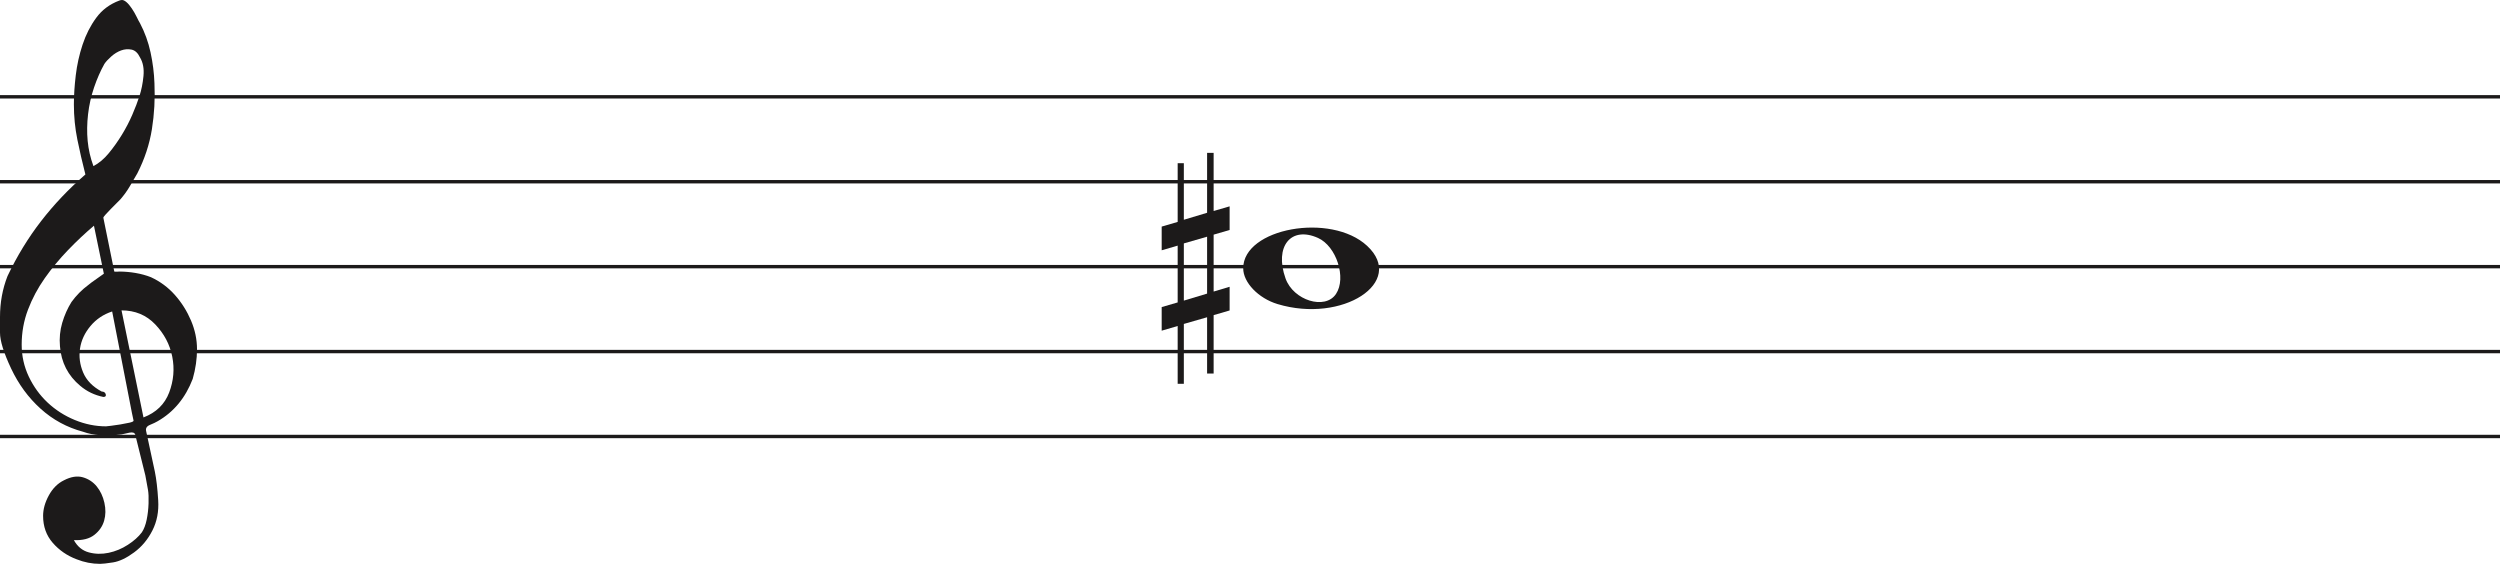
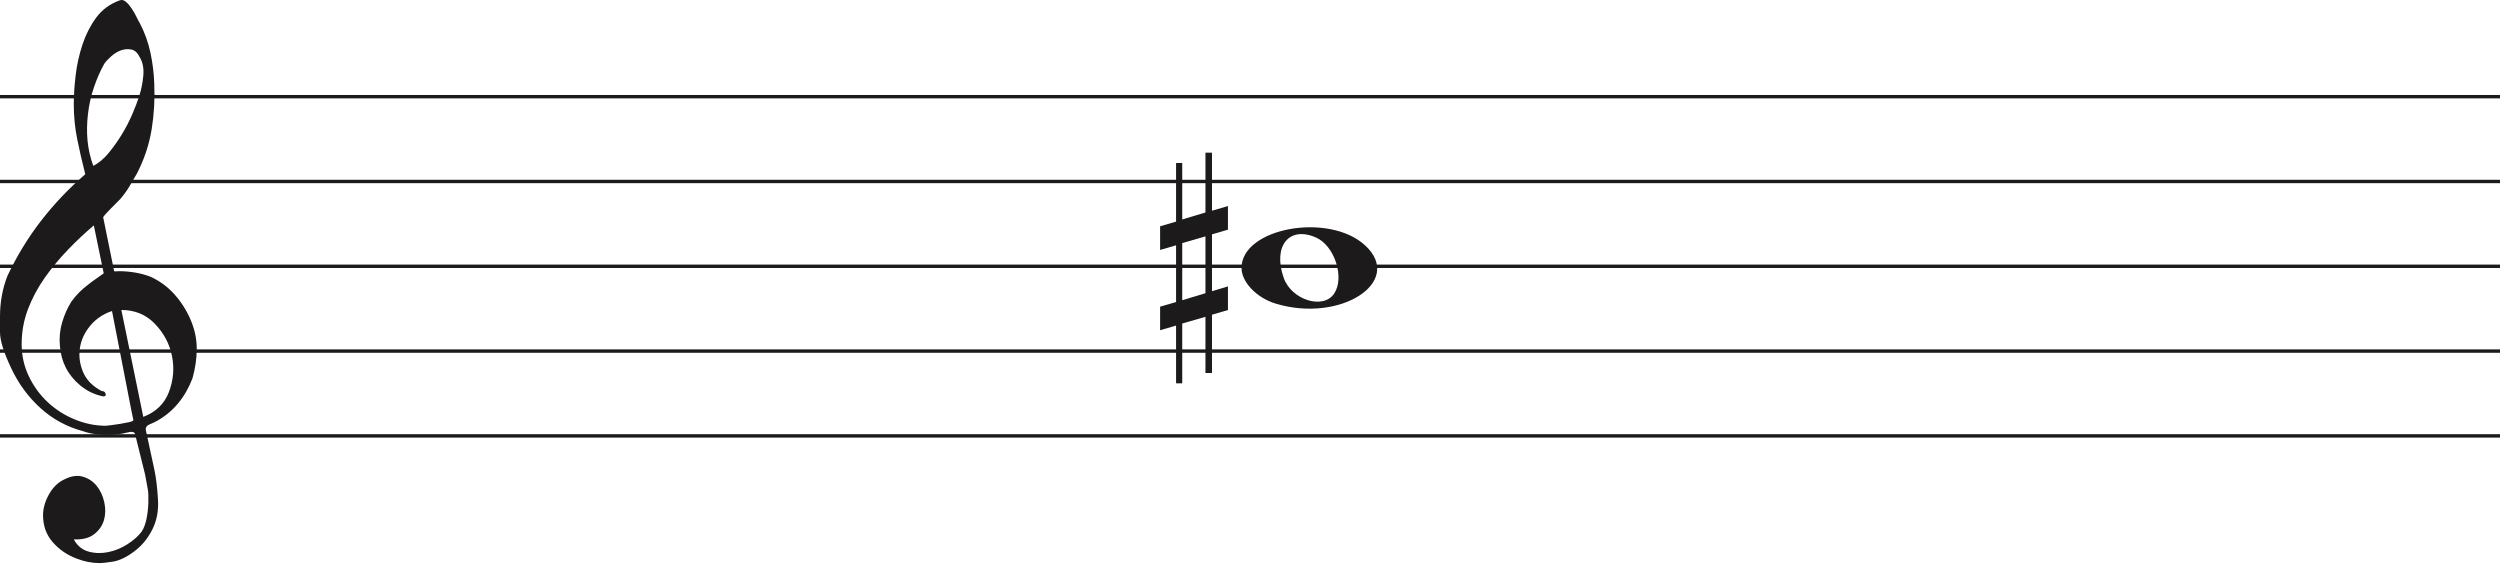
- <svg xmlns="http://www.w3.org/2000/svg" width="736" height="166" viewBox="0 0 736 166" fill="none">
-   <line y1="28.5" x2="736" y2="28.5" stroke="#1C1A1A" />
-   <line y1="53.5" x2="736" y2="53.5" stroke="#1C1A1A" />
-   <line y1="78.5" x2="736" y2="78.5" stroke="#1C1A1A" />
-   <line y1="103.5" x2="736" y2="103.5" stroke="#1C1A1A" />
-   <line y1="128.5" x2="736" y2="128.5" stroke="#1C1A1A" />
+ <svg xmlns="http://www.w3.org/2000/svg" width="737" height="166" viewBox="0 0 737 166" fill="none">
+   <line y1="28.5" x2="737" y2="28.5" stroke="#1C1A1A" />
+   <line y1="53.5" x2="737" y2="53.5" stroke="#1C1A1A" />
+   <line y1="78.5" x2="737" y2="78.5" stroke="#1C1A1A" />
+   <line y1="103.5" x2="737" y2="103.5" stroke="#1C1A1A" />
+   <line y1="128.5" x2="737" y2="128.5" stroke="#1C1A1A" />
  <path d="M33.02 91.694C30.445 92.54 28.317 93.969 26.636 95.981C24.955 97.991 23.93 100.188 23.562 102.57C23.195 104.951 23.497 107.306 24.469 109.635C25.441 111.964 27.266 113.843 29.946 115.272C30.576 115.272 30.97 115.537 31.128 116.066C31.285 116.595 31.049 116.859 30.419 116.859C27.844 116.33 25.585 115.245 23.641 113.605C20.016 110.588 18.02 106.698 17.652 101.935C17.442 99.553 17.665 97.251 18.322 95.028C18.979 92.805 19.885 90.767 21.041 88.914C22.459 86.957 24.14 85.263 26.084 83.834C26.189 83.728 26.491 83.49 26.991 83.12C27.49 82.749 27.976 82.405 28.448 82.088C28.921 81.77 29.63 81.267 30.576 80.579L27.66 66.448C25.086 68.618 22.538 71.012 20.016 73.632C17.495 76.252 15.209 79.018 13.16 81.928C11.111 84.84 9.47 87.923 8.235 91.178C7 94.433 6.383 97.859 6.383 101.459C6.383 104.793 7.079 107.929 8.472 110.866C9.864 113.803 11.716 116.357 14.027 118.526C16.339 120.696 19.005 122.403 22.026 123.648C25.047 124.891 28.107 125.513 31.207 125.513C31.312 125.513 31.797 125.46 32.664 125.354C33.532 125.249 34.451 125.116 35.422 124.957C36.395 124.799 37.288 124.626 38.102 124.441C38.916 124.256 39.324 124.057 39.324 123.846L38.85 121.623C36.802 111.197 34.857 101.22 33.02 91.694ZM35.777 91.376L42.239 122.893C45.97 121.464 48.491 119.016 49.804 115.55C51.118 112.083 51.419 108.564 50.71 104.991C50.001 101.419 48.334 98.256 45.706 95.504C43.08 92.751 39.77 91.376 35.777 91.376ZM27.503 48.903C29.131 48.056 30.642 46.786 32.034 45.092C33.426 43.399 34.713 41.586 35.896 39.654C37.077 37.723 38.102 35.751 38.969 33.739C39.836 31.729 40.532 29.903 41.057 28.262C41.635 26.516 42.029 24.557 42.239 22.387C42.449 20.217 42.108 18.392 41.215 16.909C40.585 15.587 39.757 14.819 38.733 14.607C37.708 14.396 36.683 14.475 35.659 14.845C34.635 15.216 33.663 15.811 32.743 16.632C31.824 17.452 31.154 18.18 30.734 18.815C29.578 20.879 28.566 23.181 27.7 25.722C26.833 28.262 26.242 30.895 25.927 33.621C25.611 36.346 25.572 38.966 25.808 41.481C26.045 43.994 26.61 46.469 27.503 48.903ZM25.139 51.364C24.245 47.871 23.457 44.444 22.774 41.083C22.091 37.723 21.75 34.269 21.75 30.723C21.75 28.13 21.934 25.285 22.302 22.189C22.669 19.093 23.339 16.076 24.311 13.138C25.283 10.201 26.623 7.568 28.33 5.24C30.038 2.91 32.309 1.217 35.147 0.158C35.409 0.053 35.672 0 35.934 0C36.302 0 36.736 0.211 37.235 0.635C37.734 1.058 38.26 1.68 38.811 2.501C39.362 3.321 39.849 4.168 40.269 5.041C40.689 5.914 41.004 6.51 41.215 6.828C42.633 9.527 43.67 12.398 44.328 15.441C44.984 18.484 45.365 21.514 45.471 24.53C45.68 29.083 45.431 33.581 44.722 38.027C44.013 42.472 42.581 46.813 40.426 51.046C39.691 52.317 38.943 53.6 38.181 54.897C37.419 56.194 36.513 57.45 35.462 58.667C35.252 58.88 34.871 59.264 34.319 59.819C33.767 60.375 33.203 60.944 32.625 61.526C32.047 62.108 31.535 62.651 31.088 63.153C30.642 63.656 30.419 63.96 30.419 64.067L33.649 79.944C33.67 80.048 35.265 79.944 35.265 79.944C38.348 79.983 41.612 80.486 44.446 81.611C47.178 82.881 49.529 84.627 51.499 86.851C53.469 89.074 55.044 91.574 56.227 94.353C57.409 97.132 58 99.95 58 102.808C58 105.665 57.579 108.577 56.739 111.54C54.585 117.151 51.144 121.305 46.416 124.004C45.89 124.322 45.141 124.68 44.17 125.076C43.198 125.473 42.817 126.095 43.027 126.942C44.288 132.708 45.141 136.676 45.589 138.85C46.035 141.024 46.364 143.829 46.573 147.265C46.783 150.551 46.218 153.507 44.879 156.152C43.539 158.807 41.74 160.961 39.481 162.624C37.222 164.297 35.16 165.269 33.295 165.569C31.429 165.86 30.155 166 29.473 166C27.109 166 24.797 165.549 22.538 164.648C19.754 163.596 17.416 161.983 15.524 159.809C13.633 157.635 12.688 154.99 12.688 151.874C12.688 149.91 13.252 147.897 14.382 145.833C15.511 143.769 16.995 142.286 18.834 141.395C20.883 140.333 22.735 140.042 24.39 140.513C26.045 140.994 27.411 141.895 28.488 143.218C29.565 144.54 30.314 146.143 30.734 148.017C31.154 149.9 31.128 151.653 30.655 153.297C30.182 154.94 29.224 156.332 27.779 157.464C26.334 158.606 24.324 159.117 21.75 159.017C22.801 160.921 24.272 162.123 26.163 162.624C28.054 163.135 29.998 163.165 31.994 162.744C33.991 162.323 35.869 161.542 37.629 160.4C39.389 159.268 40.769 158.035 41.766 156.713C42.397 155.761 42.87 154.519 43.185 152.986C43.5 151.443 43.684 149.85 43.736 148.177C43.789 146.514 43.736 145.212 43.579 144.29C43.421 143.358 43.158 141.915 42.79 139.962C41.215 133.56 40.217 129.533 39.796 127.89C39.586 127.366 39.021 127.193 38.102 127.379C37.182 127.564 36.408 127.736 35.777 127.89C31.259 128.481 27.477 128.21 24.429 127.101C19.701 125.831 15.538 123.568 11.939 120.313C8.34 117.058 5.451 113.115 3.27 108.484C1.09 103.853 0 100.334 0 97.925C0 95.518 0 93.996 0 93.361C0 89.074 0.736 85.051 2.207 81.293C4.991 75.418 8.288 70.02 12.097 65.098C15.905 60.176 20.253 55.598 25.139 51.364Z" fill="#1C1A1A" />
  <path d="M376.097 89.514C370.453 87.805 366 83.161 366 78.984C366 67.16 391.813 62.481 402.473 72.373C414 83.069 395.188 95.295 376.097 89.514H376.097ZM393.315 86.544C396.455 81.829 393.453 72.486 388.013 70.048C380.025 66.467 375.129 72.569 378.456 81.959C380.757 88.453 390.119 91.343 393.315 86.544Z" fill="#1C1A1A" />
  <path d="M348.523 88.501V71.659L355.368 69.682V86.438L348.523 88.501ZM362 84.426L357.294 85.837V69.081L362 67.706V60.746L357.294 62.12V45H355.368V62.64L348.523 64.698V48.05H346.706V65.332L342 66.71V73.685L346.706 72.31V89.034L342 90.405V97.351L346.706 95.976V113H348.523V95.368L355.368 93.398V109.96H357.294V92.775L362 91.397V84.426Z" fill="#1C1A1A" />
</svg>
